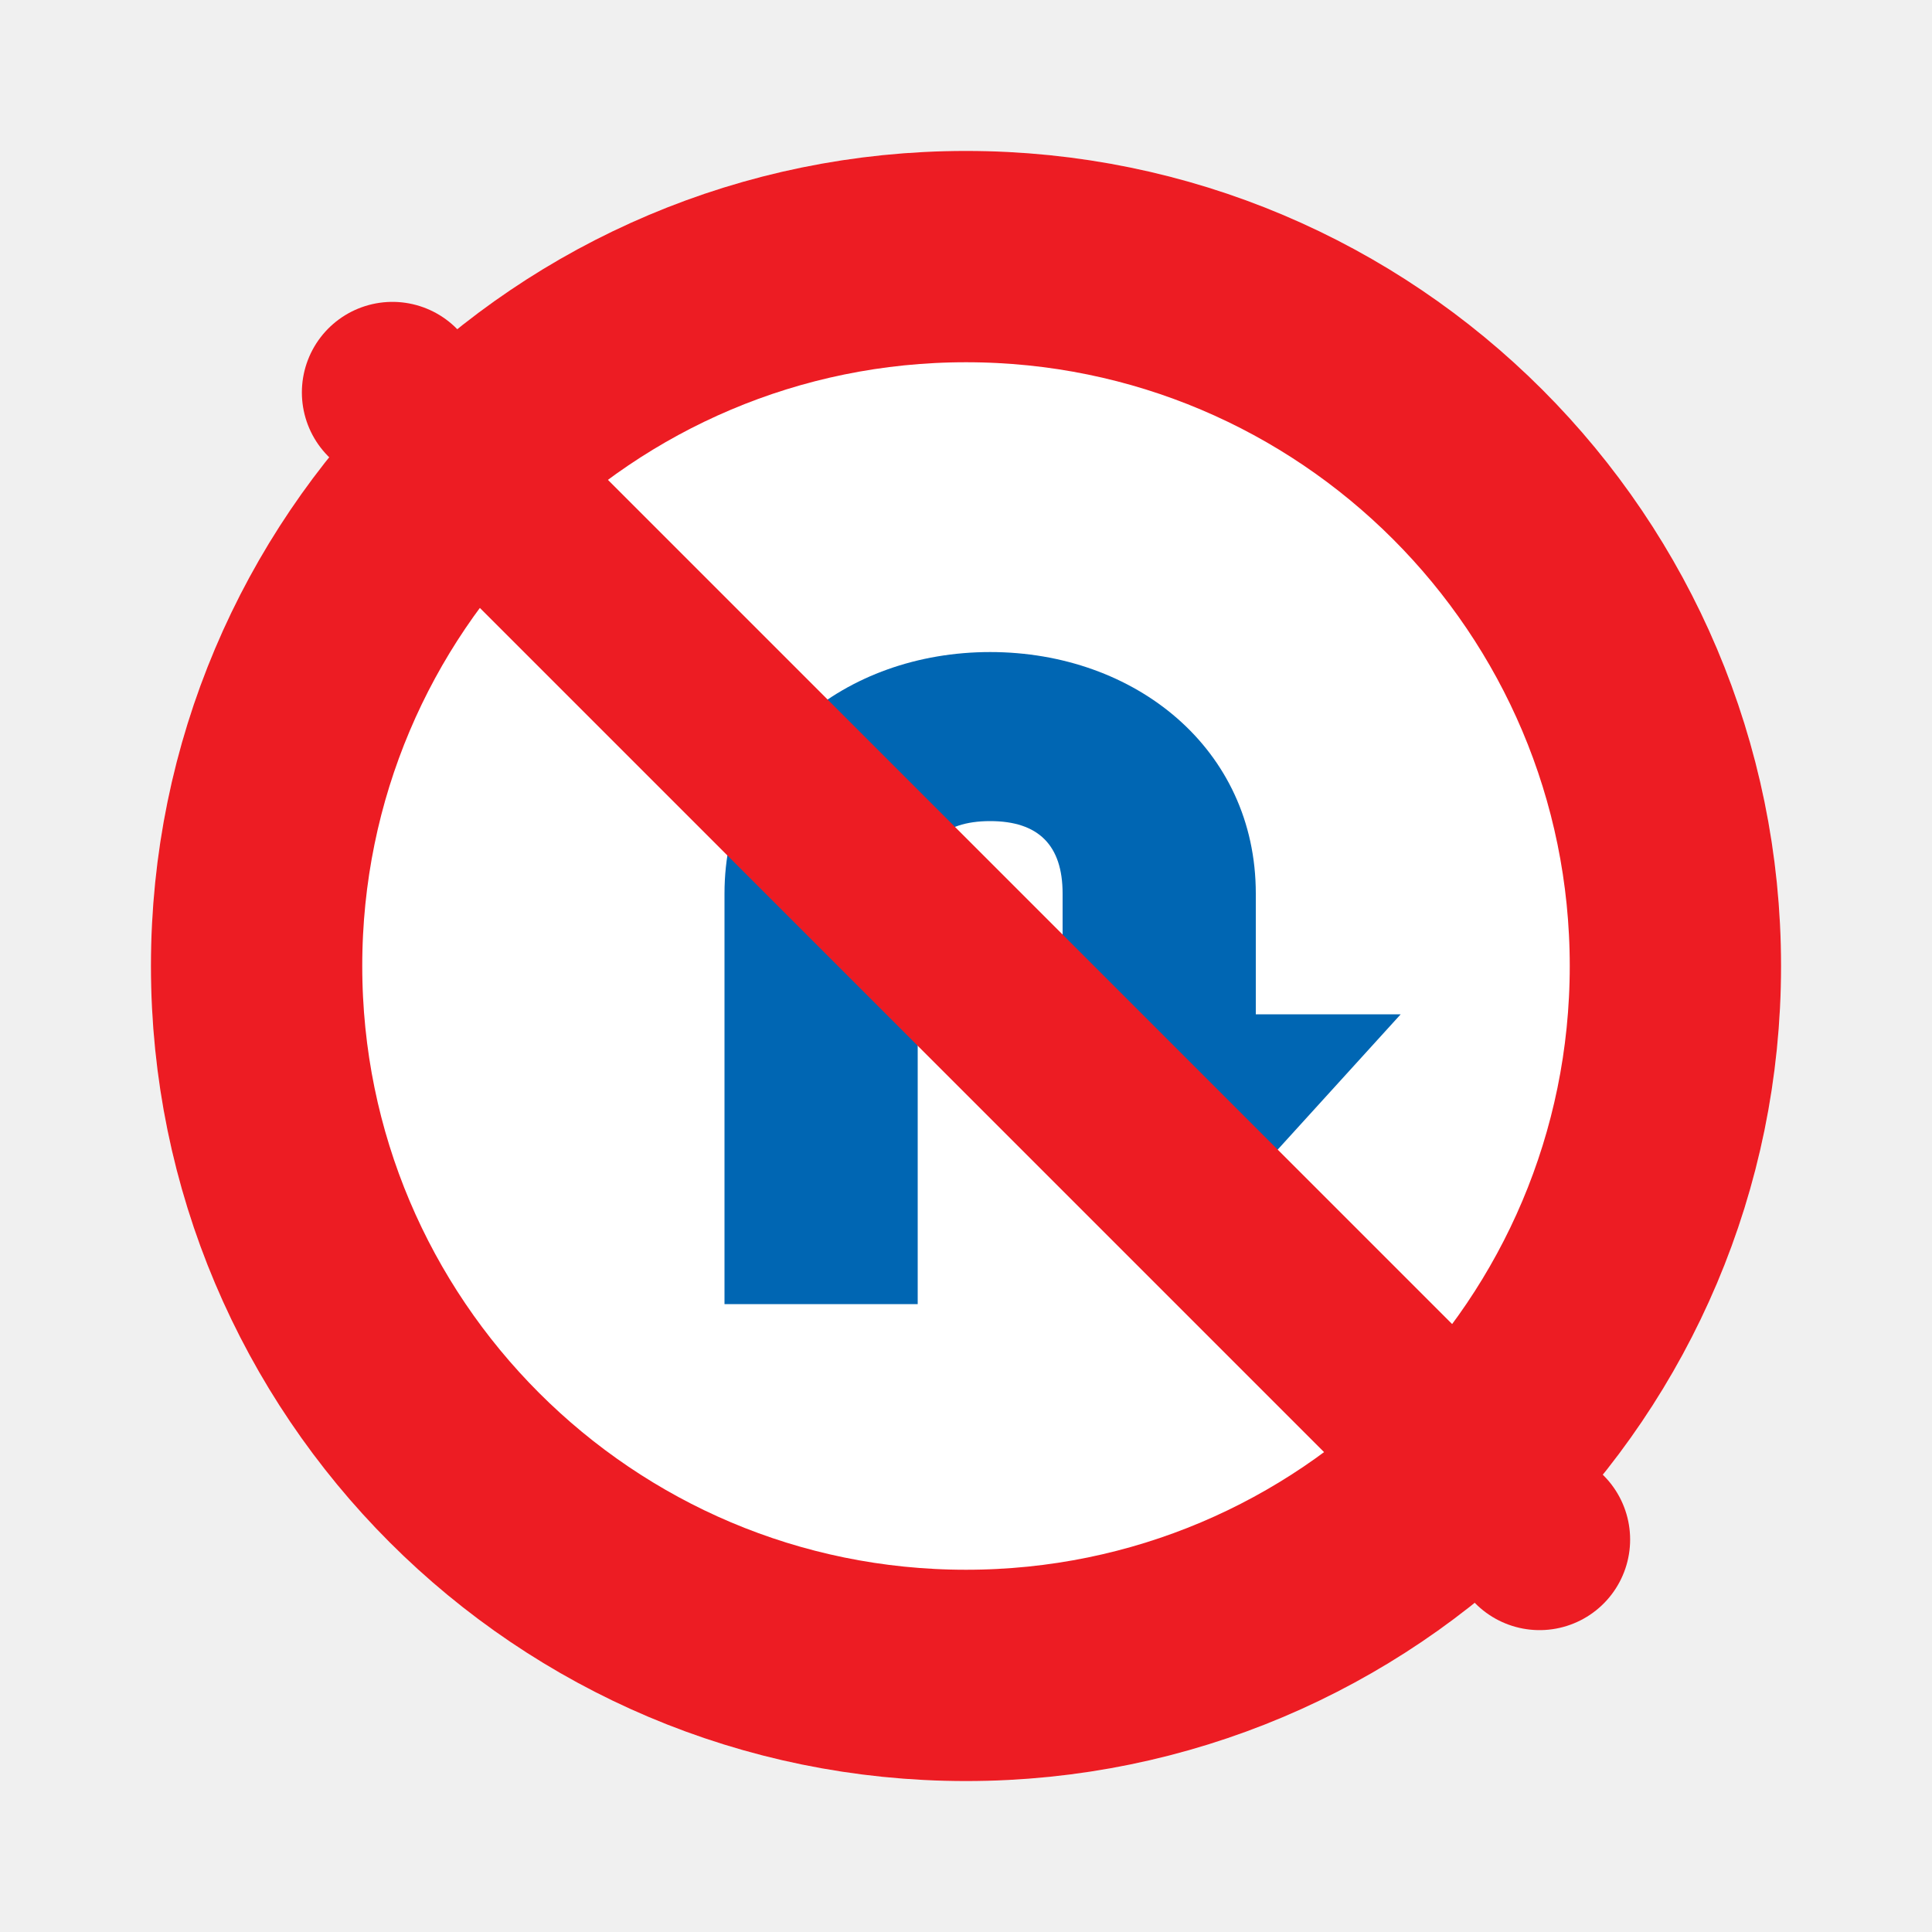
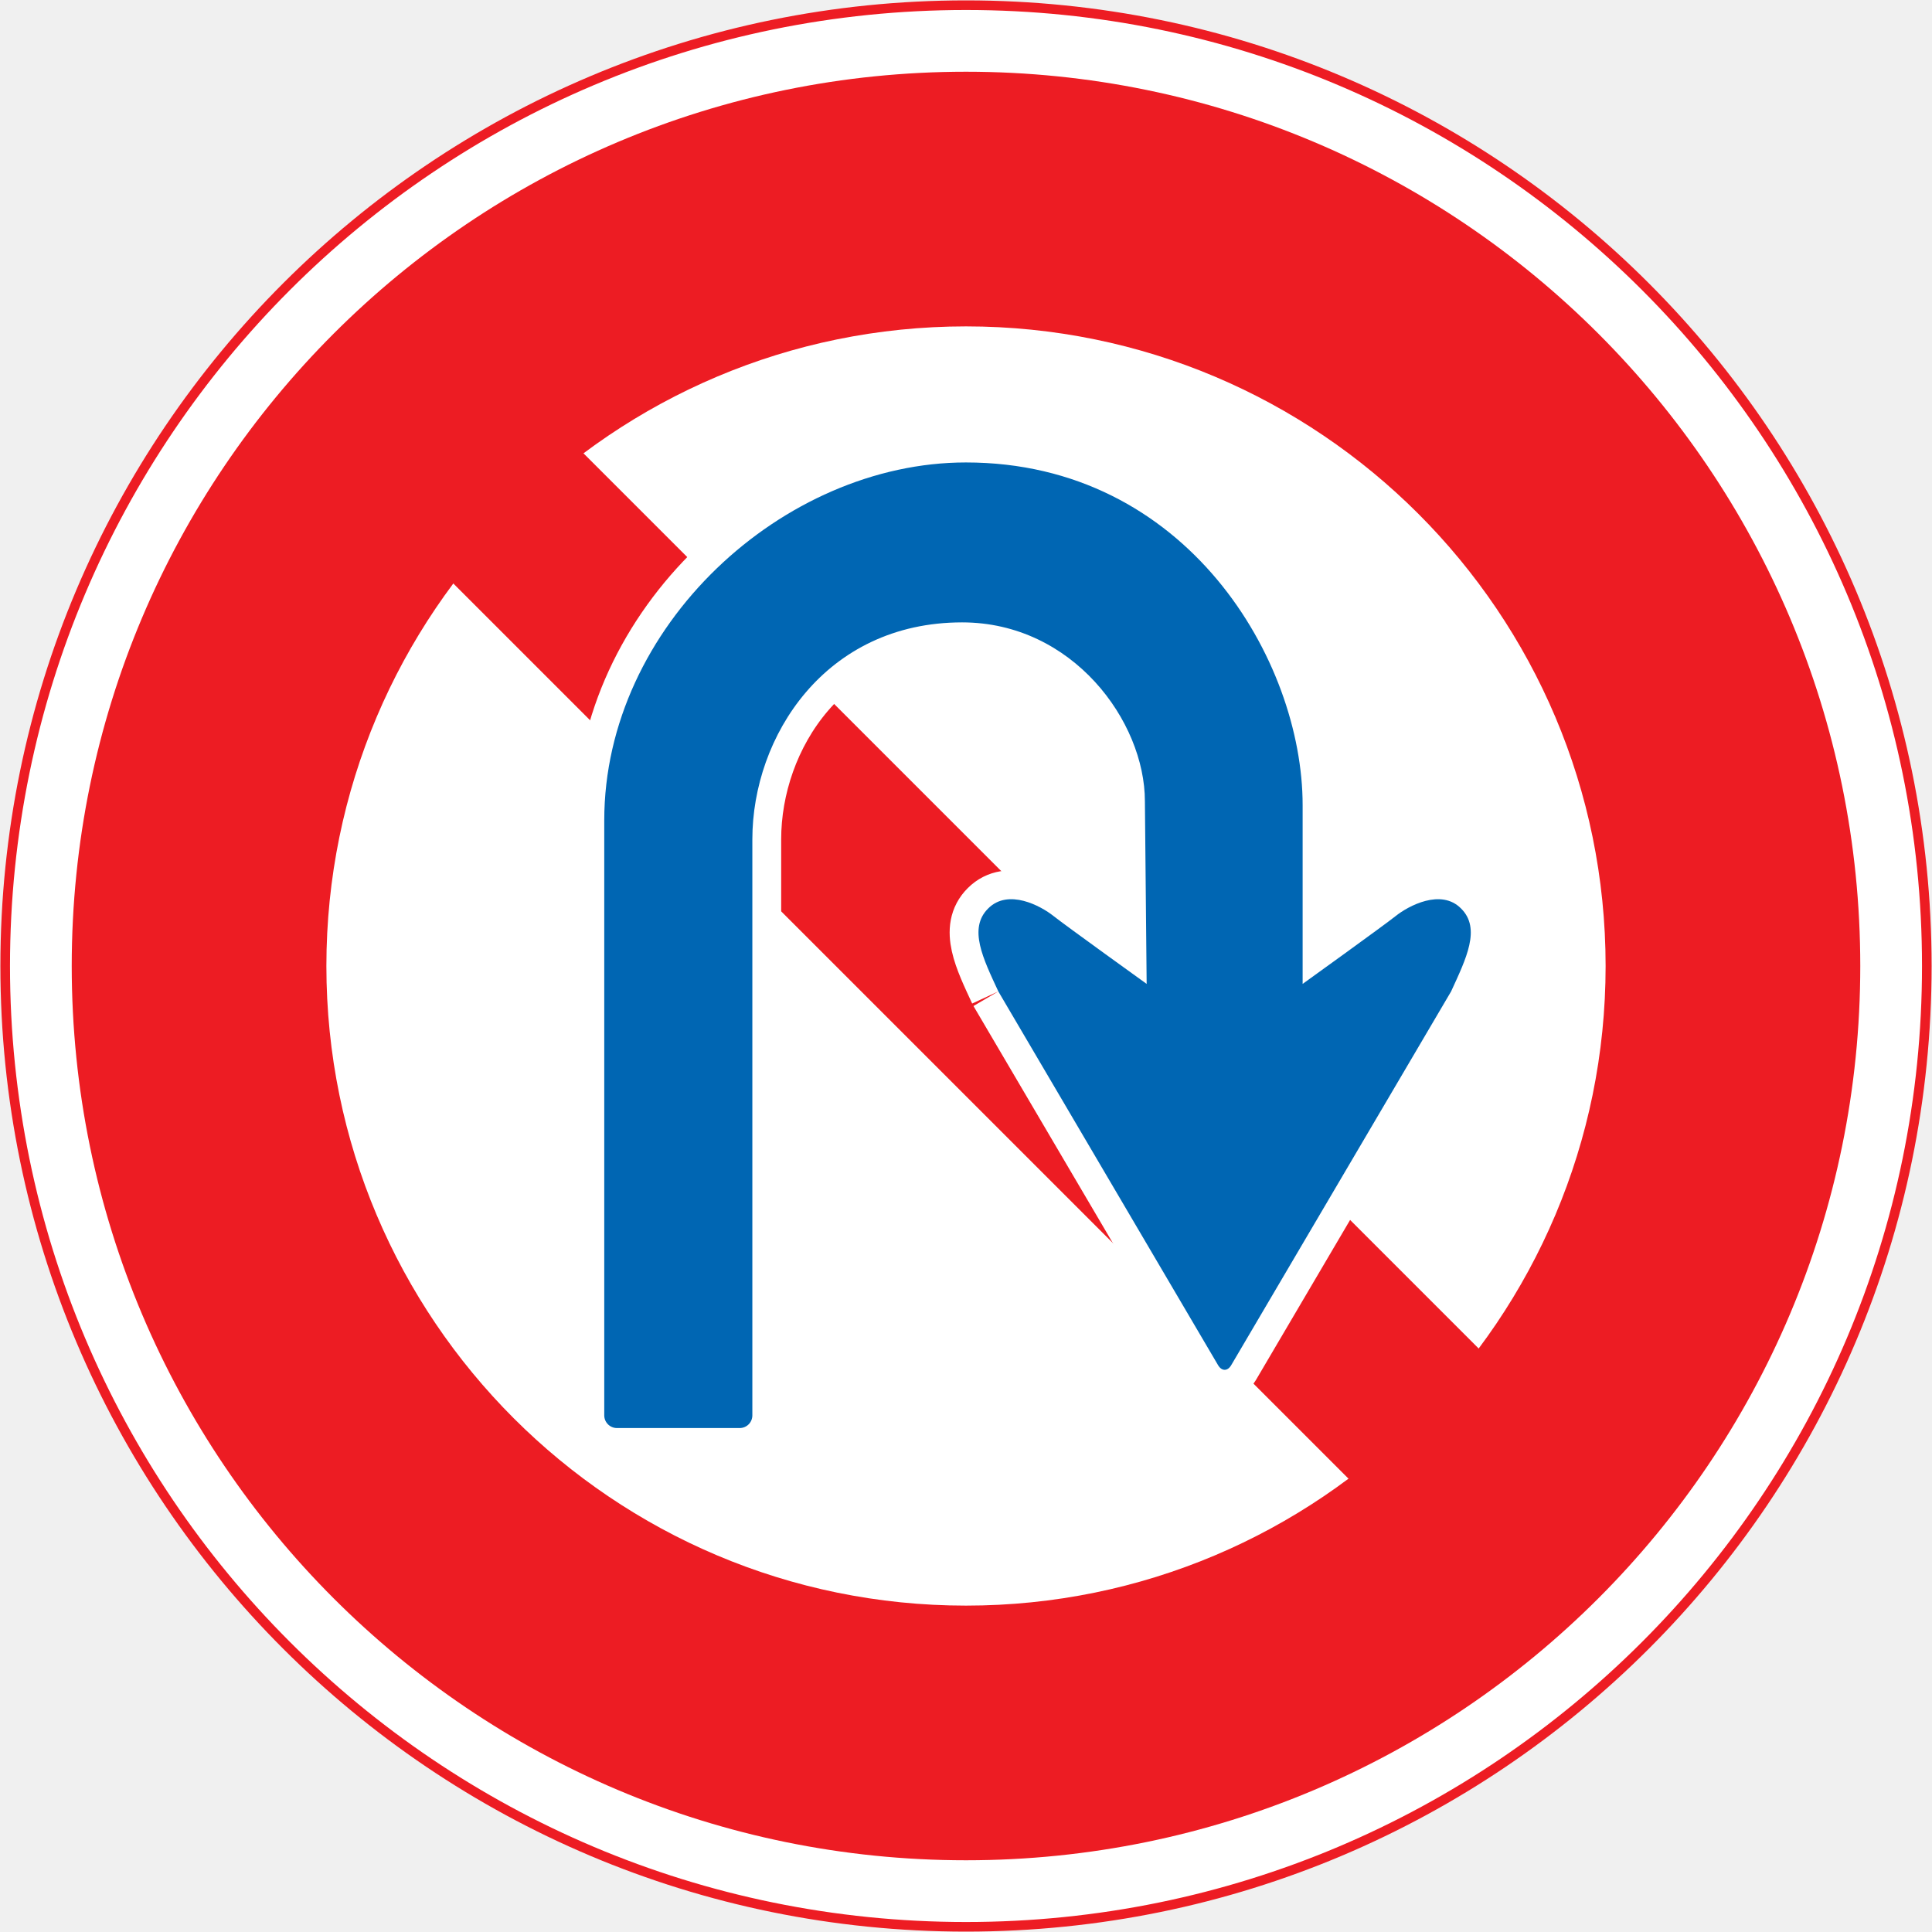
- <svg xmlns="http://www.w3.org/2000/svg" width="64" height="64" viewBox="0 0 64 64">
-   <circle cx="32.0" cy="32.0" r="27" fill="#FFFFFF" />
-   <circle cx="32.0" cy="32.0" r="23.5" fill="none" stroke="#ED1C23" stroke-width="7" />
-   <g transform="translate(12.0 20.0) scale(0.4)">
-     <path d="M30 58 L30 24 C30 12 40 4 52 4 C64 4 74 12 74 24 L74 34 L86 34 L66 56 L46 34 L58 34 L58 24 C58 20 56 18 52 18 C48 18 46 20 46 24 L46 58 Z" fill="#0066B3" />
-   </g>
-   <line x1="13" y1="13" x2="51" y2="51" stroke="#ED1C23" stroke-width="6" stroke-linecap="round" />
+ <svg xmlns="http://www.w3.org/2000/svg" width="64" height="64" viewBox="0 0 1005.4 1005.4" version="1.1" id="svg2" xml:space="preserve">
+   <defs id="defs6" />
+   <path style="fill:#ffffff;fill-opacity:1;stroke:#ed1c23;stroke-width:5;stroke-miterlimit:4;stroke-opacity:1;stroke-dasharray:none" d="M 2.7,502.7 C 2.7,226.558 226.558,2.7 502.7,2.7 c 276.142,0 500,223.858 500,500 0,276.142 -223.858,500 -500,500 -276.142,0 -500,-223.858 -500,-500 z" id="path3854" />
+   <path id="path14622" d="M 968.075,502.7 C 968.075,245.68 759.72,37.325 502.7,37.325 245.68,37.325 37.325,245.68 37.325,502.7 37.325,759.72 245.68,968.075 502.7,968.075 c 257.02,0 465.375,-208.355 465.375,-465.375 z" style="fill:#ed1c23;fill-opacity:1;stroke:none" />
+   <path id="path15520" d="m 835.55,502.7 c 0,-183.828 -149.022,-332.85 -332.85,-332.85 -183.828,0 -332.85,149.022 -332.85,332.85 0,183.828 149.022,332.85 332.85,332.85 183.828,0 332.85,-149.022 332.85,-332.85 z" style="fill:#ffffff;fill-opacity:1;stroke:none" />
+   <path style="fill:#ed1c23;fill-opacity:1;stroke:none" d="M 783.757,851.498 851.498,783.757 221.643,153.902 153.902,221.643 z" id="path3011" />
+   <path d="m 519.519,515.926 114.419,194.607 c 1.895,3.08 4.856,3.08 6.712,0 L 755.148,515.926 c 7.817,-17.056 15.674,-32.77 5.172,-43.154 -10.423,-10.542 -27.48,-1.303 -33.994,3.909 -6.554,5.212 -48.444,35.336 -48.444,35.336 l 0,-93.02 c 0,-75.292 -60.289,-178.34 -175.221,-178.34 -95.112,0 -188.211,85.202 -188.211,186.276 l 0,309.618 c 0,3.632 2.96,6.593 6.594,6.593 l 63.882,0 c 3.672,0 6.593,-2.961 6.593,-6.593 l 0,-299.748 c 0,-53.498 37.863,-112.919 109.168,-112.919 57.486,0 95.112,51.485 95.112,93.099 l 0.91,95.033 c 0,0 -41.89,-30.125 -48.484,-35.336 -6.515,-5.212 -23.531,-14.45 -33.994,-3.909 -10.463,10.384 -2.606,26.098 5.291,43.154" style="fill:#ffffff;fill-opacity:1;fill-rule:nonzero;stroke:#ffffff;stroke-width:30;stroke-miterlimit:4;stroke-opacity:1;stroke-dasharray:none" id="path13039" />
+   <path id="path15908" style="fill:#0066b3;fill-opacity:1;fill-rule:nonzero;stroke:none" d="m 519.519,515.926 114.419,194.607 c 1.895,3.08 4.856,3.08 6.712,0 L 755.148,515.926 c 7.817,-17.056 15.674,-32.77 5.172,-43.154 -10.423,-10.542 -27.48,-1.303 -33.994,3.909 -6.554,5.212 -48.444,35.336 -48.444,35.336 l 0,-93.02 c 0,-75.292 -60.289,-178.34 -175.221,-178.34 -95.112,0 -188.211,85.202 -188.211,186.276 l 0,309.618 c 0,3.632 2.96,6.593 6.594,6.593 l 63.882,0 c 3.672,0 6.593,-2.961 6.593,-6.593 l 0,-299.748 c 0,-53.498 37.863,-112.919 109.168,-112.919 57.486,0 95.112,51.485 95.112,93.099 l 0.91,95.033 c 0,0 -41.89,-30.125 -48.484,-35.336 -6.515,-5.212 -23.531,-14.45 -33.994,-3.909 -10.463,10.384 -2.606,26.098 5.291,43.154" />
</svg>
